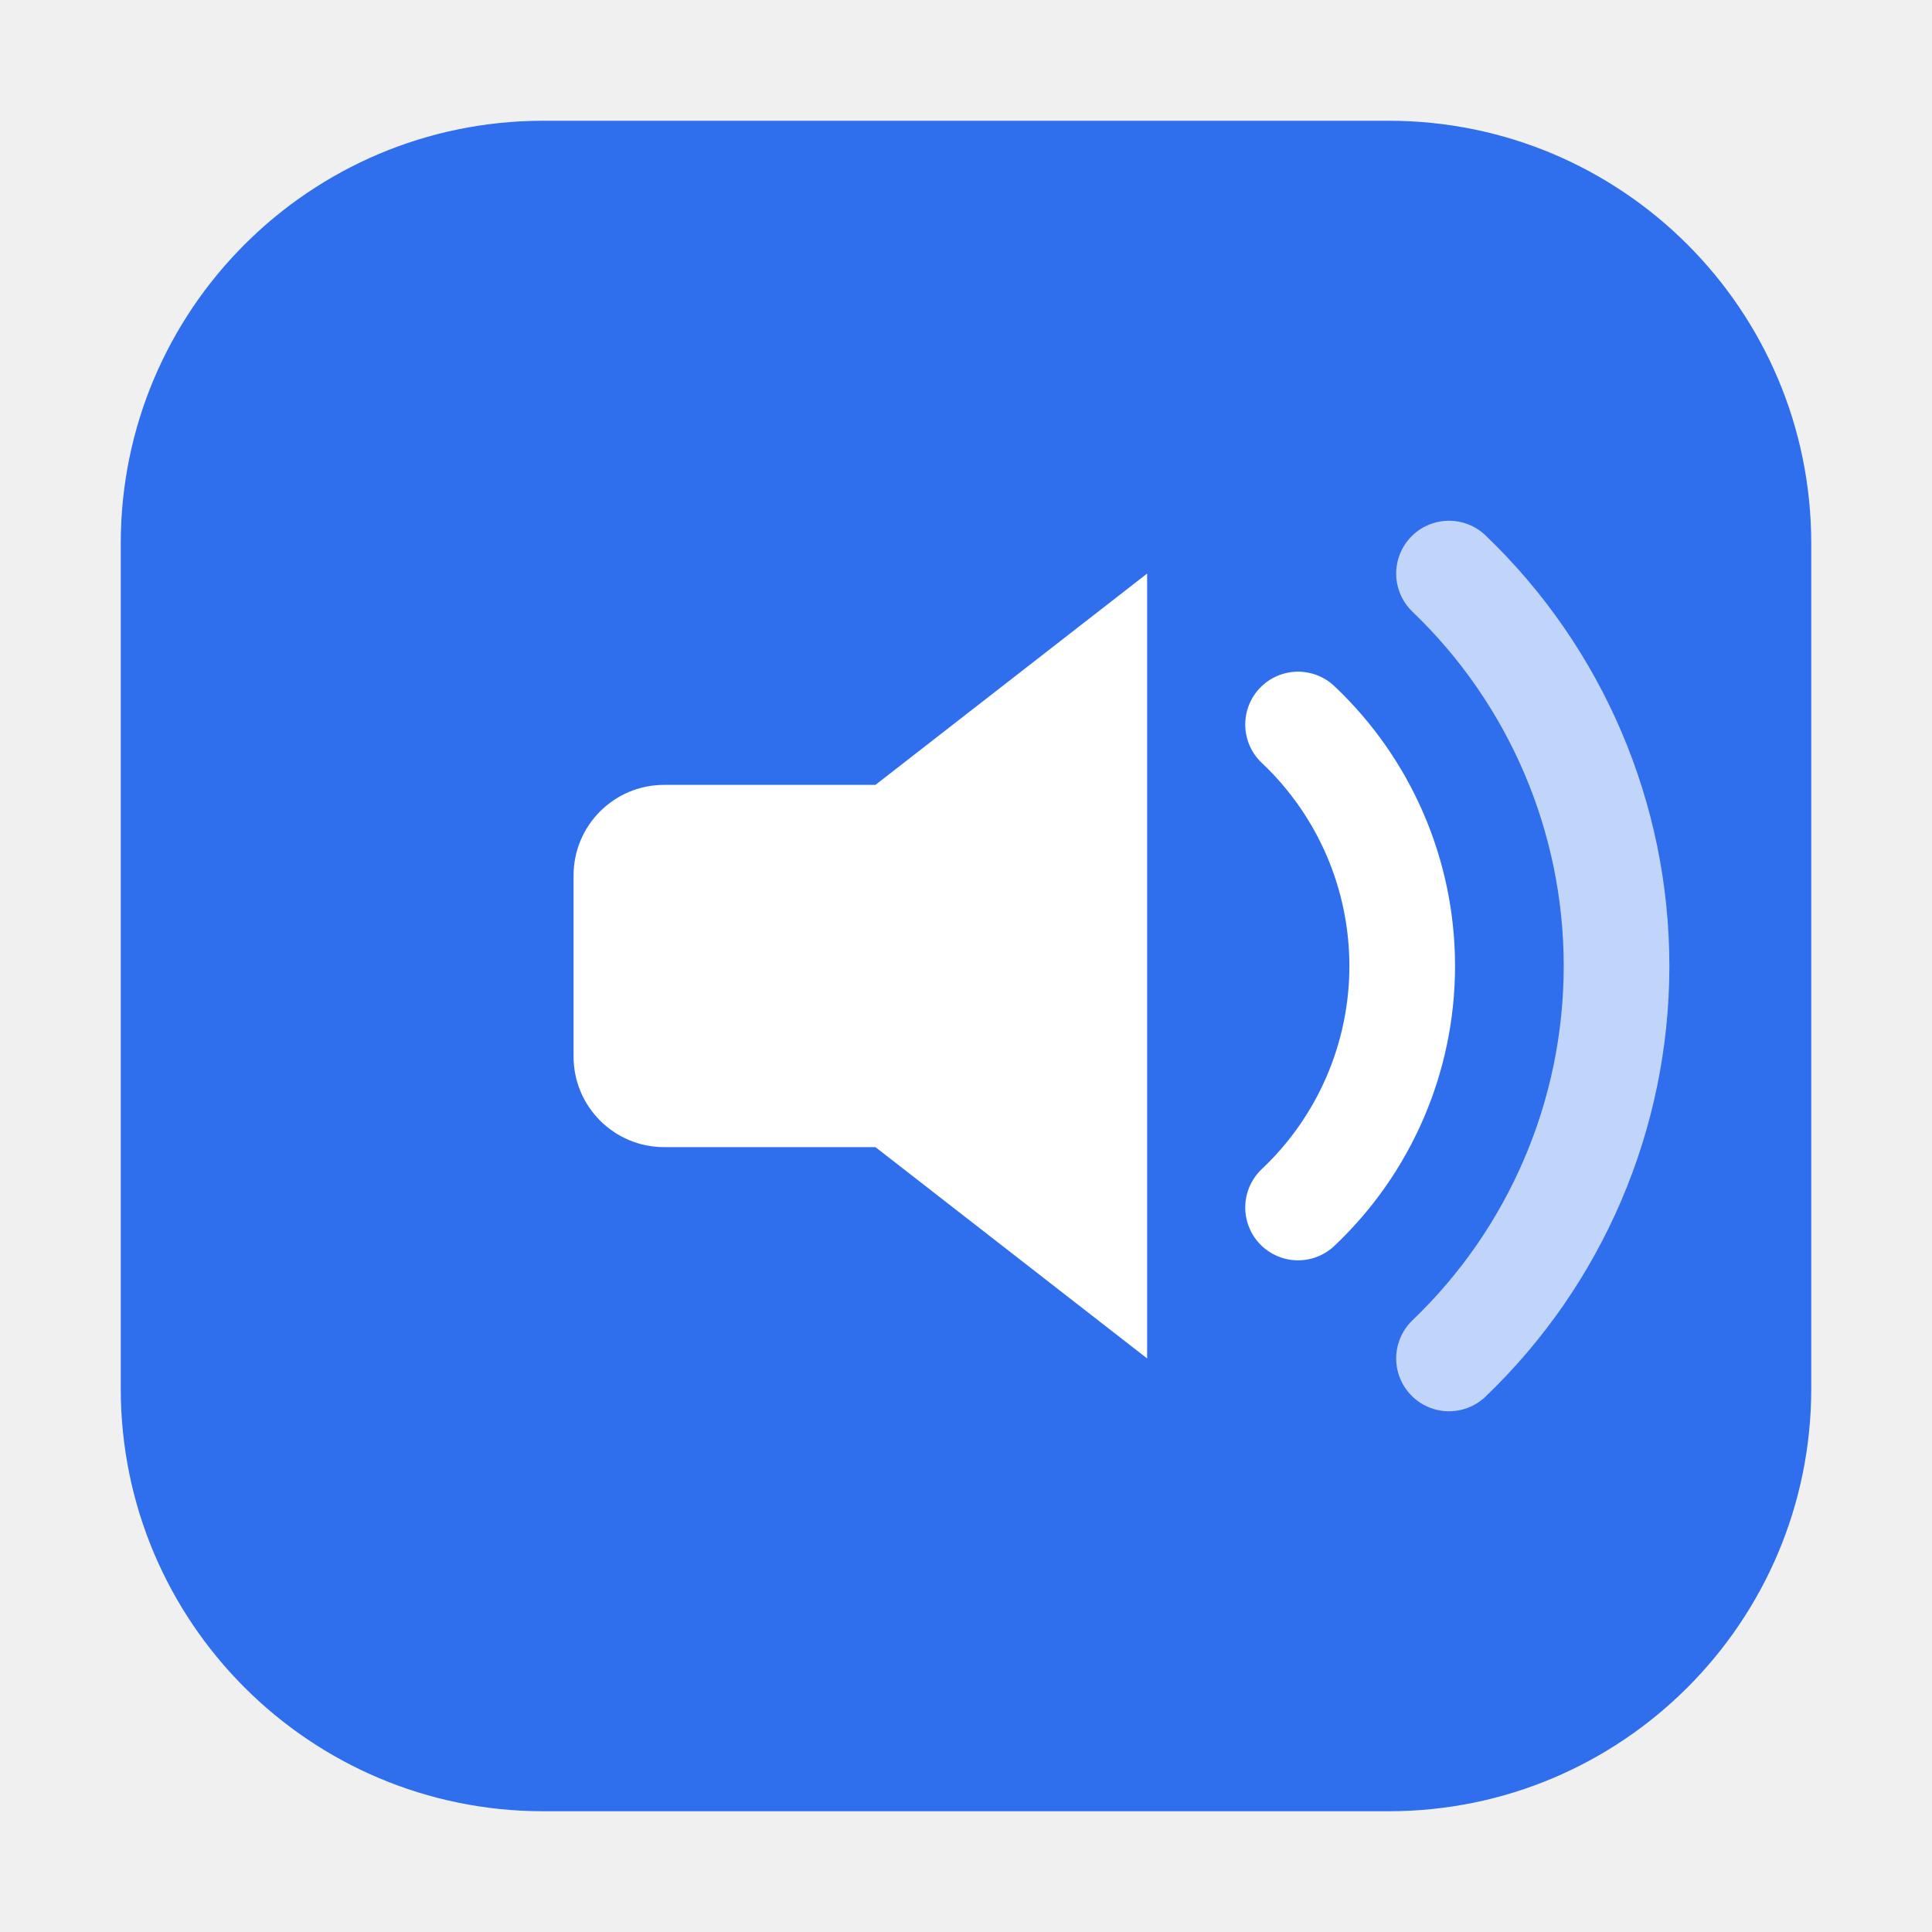
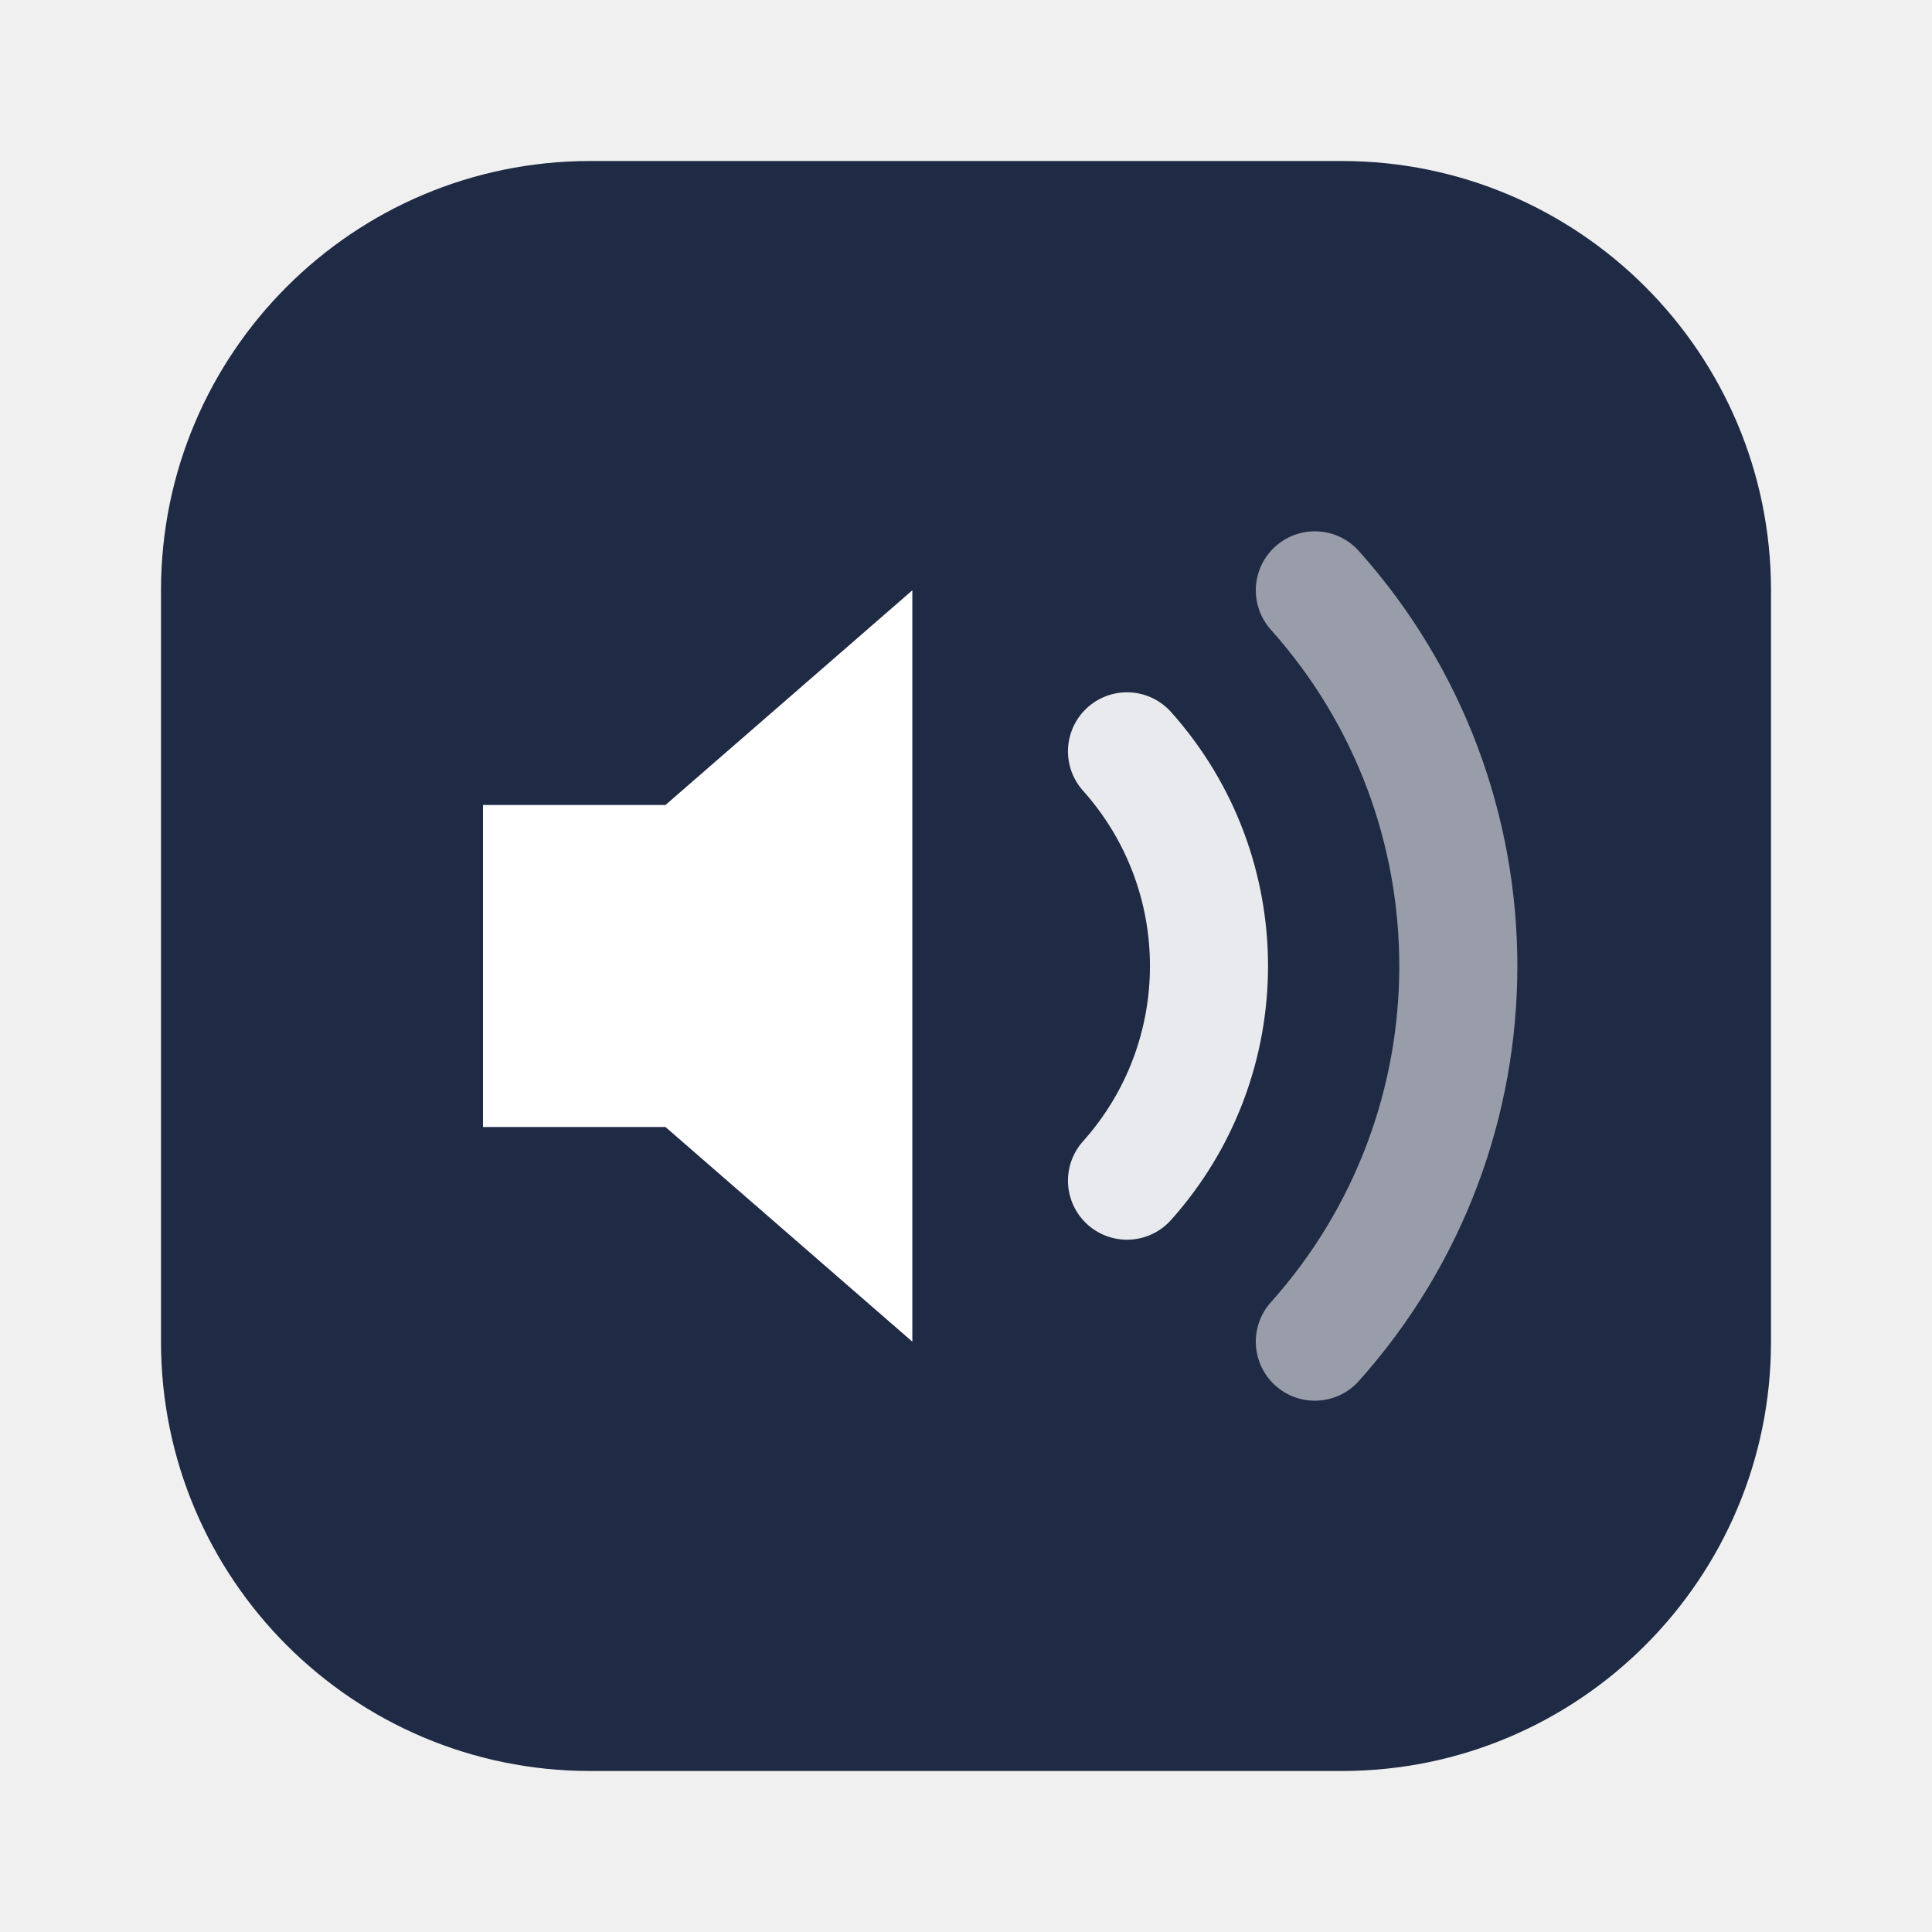
- <svg xmlns="http://www.w3.org/2000/svg" viewBox="0 0 64 64" width="64" height="64" role="img" aria-label="Speech synthesis">
-   <rect x="4" y="4" width="56" height="56" rx="14" fill="#2f6fed" />
-   <path d="M22 26h7l9-7v26l-9-7h-7a3 3 0 0 1-3-3v-6a3 3 0 0 1 3-3z" fill="#fff" />
-   <path d="M43 24a11 11 0 0 1 0 16" fill="none" stroke="#fff" stroke-width="3.5" stroke-linecap="round" />
-   <path d="M48 19a18 18 0 0 1 0 26" fill="none" stroke="#fff" stroke-width="3.5" stroke-linecap="round" opacity=".7" />
+ <svg xmlns="http://www.w3.org/2000/svg" viewBox="0 0 36 36" width="36" height="36" role="img" aria-label="Speech engine">
+   <rect x="3" y="3" width="30" height="30" rx="8" fill="#1F2A44" />
+   <path d="M9 15h3.4L17 11v14l-4.6-4H9z" fill="#FFFFFF" />
+   <g fill="none" stroke="#FFFFFF" stroke-width="2.2" stroke-linecap="round" opacity="0.9">
+     <path d="M21 14a6 6 0 0 1 0 8" />
+     <path d="M24.5 11a10.5 10.5 0 0 1 0 14" opacity="0.6" />
+   </g>
</svg>
